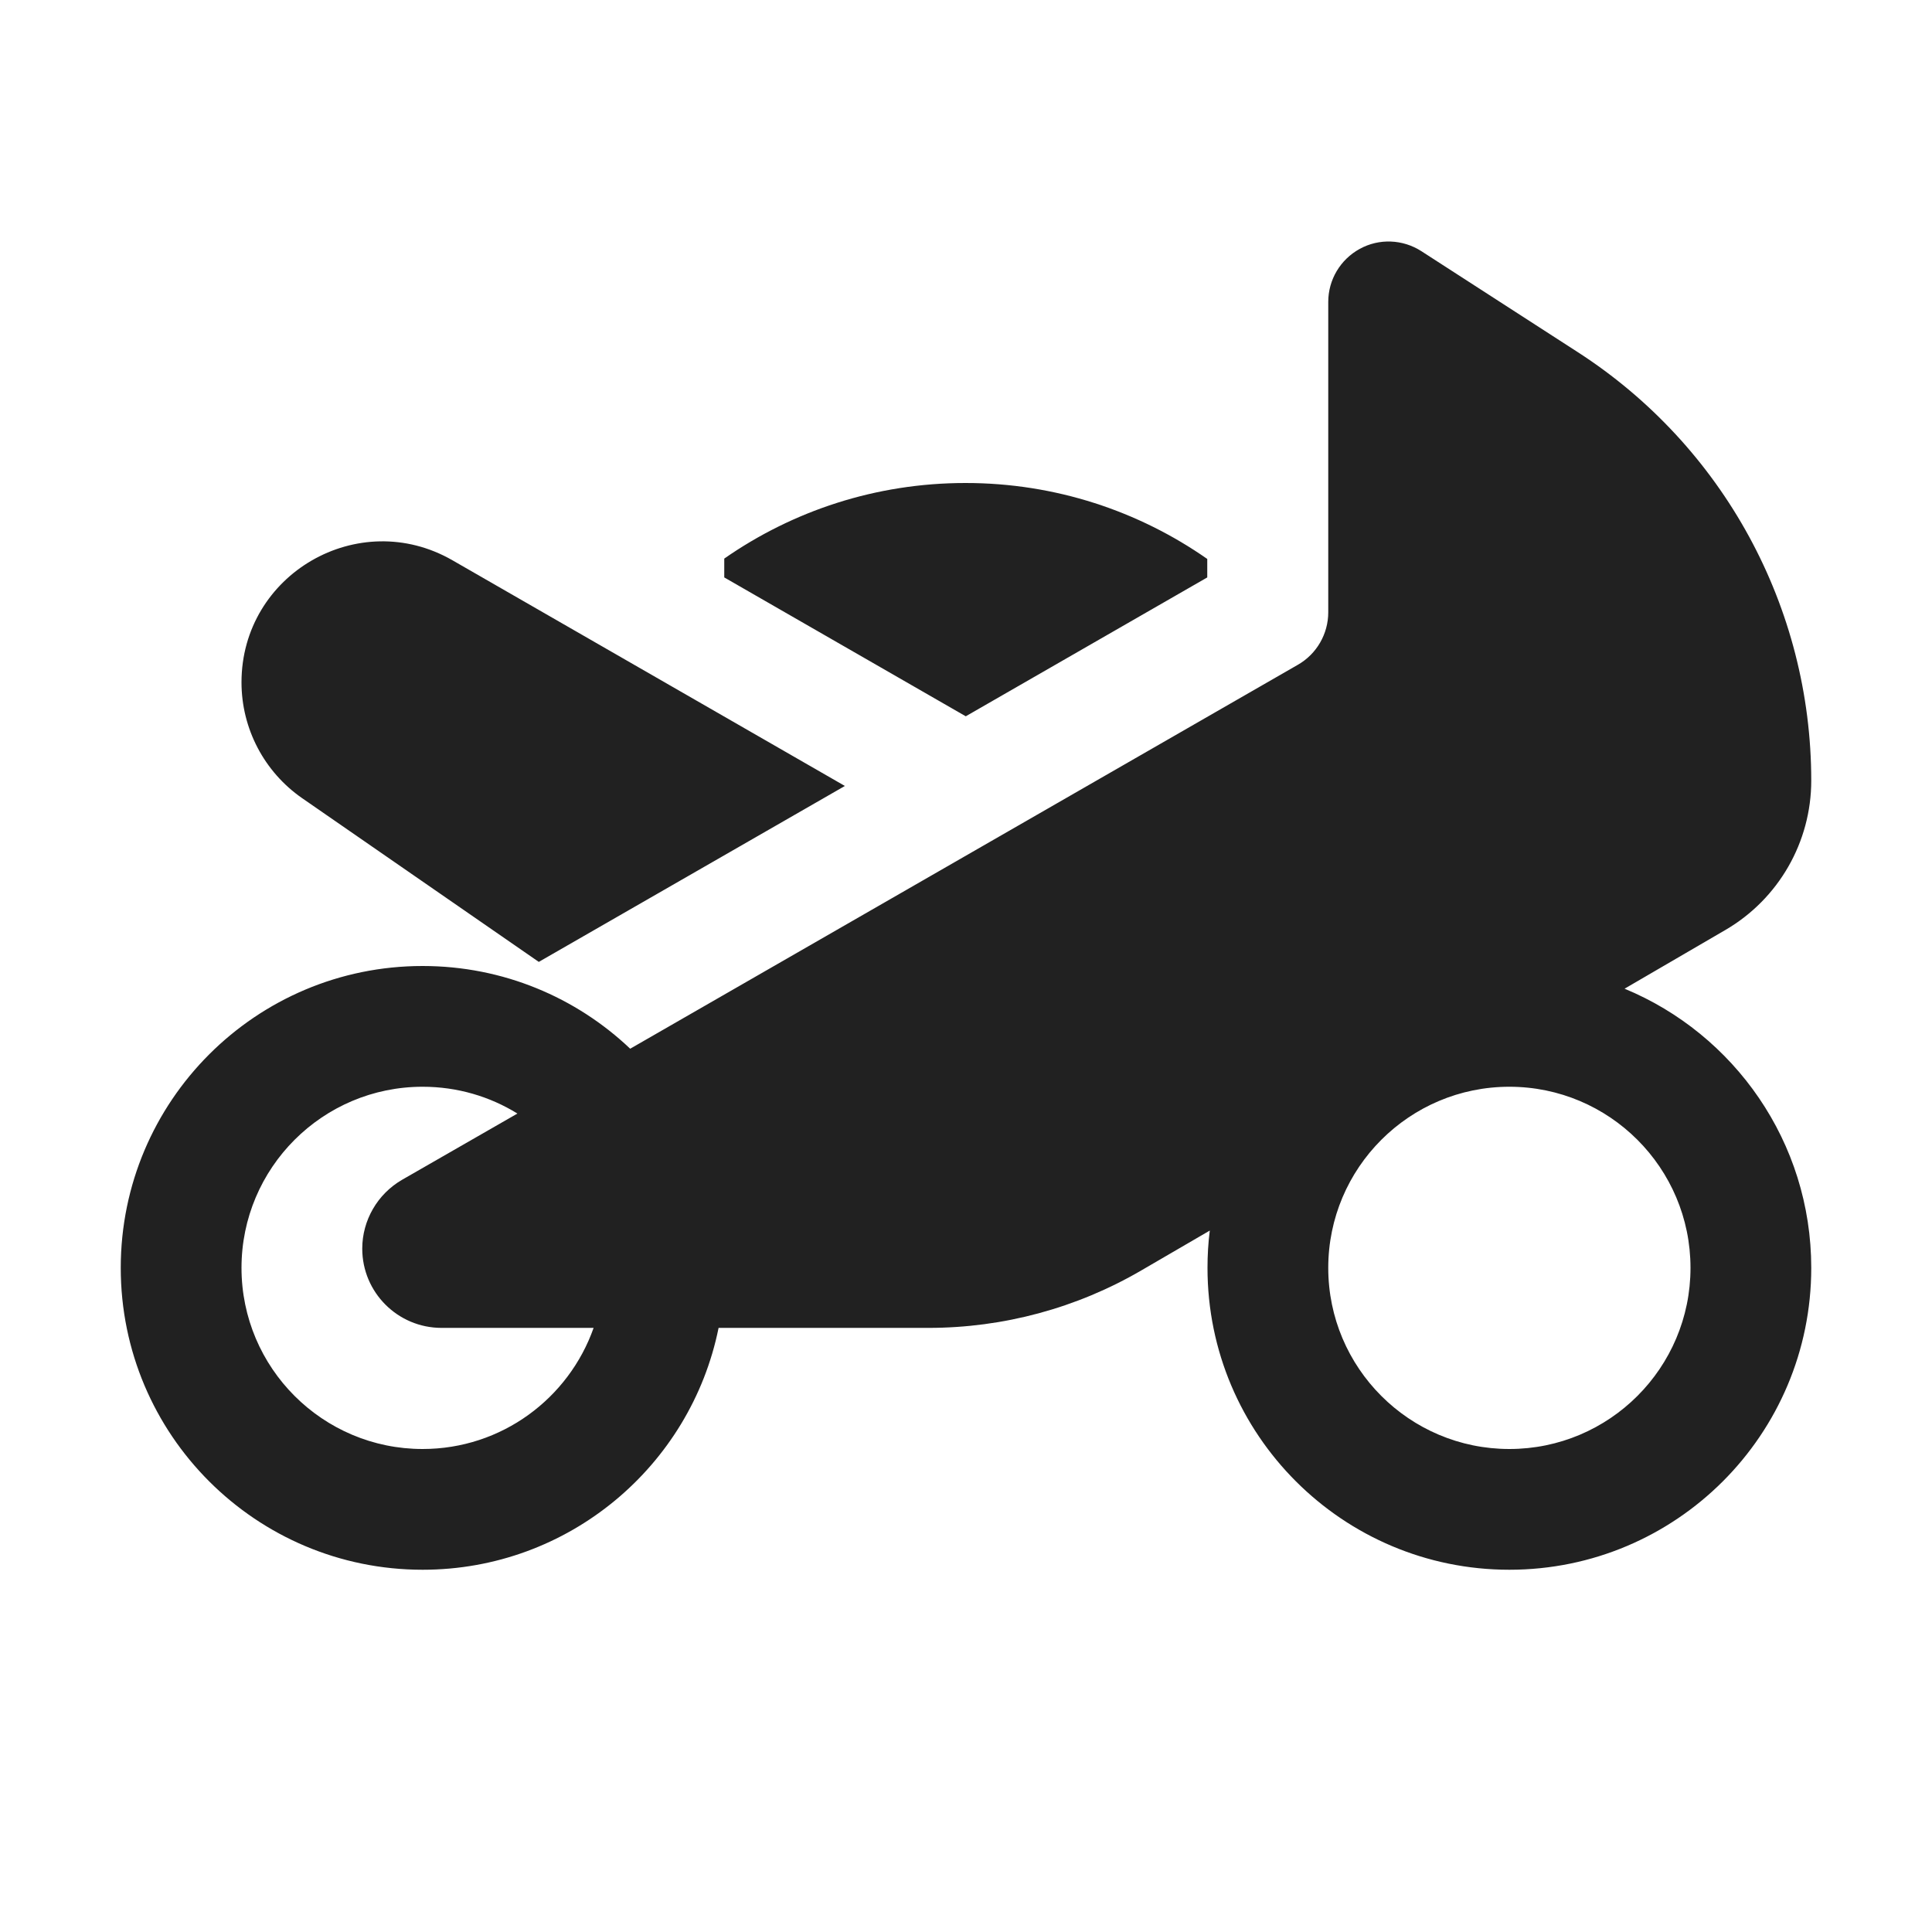
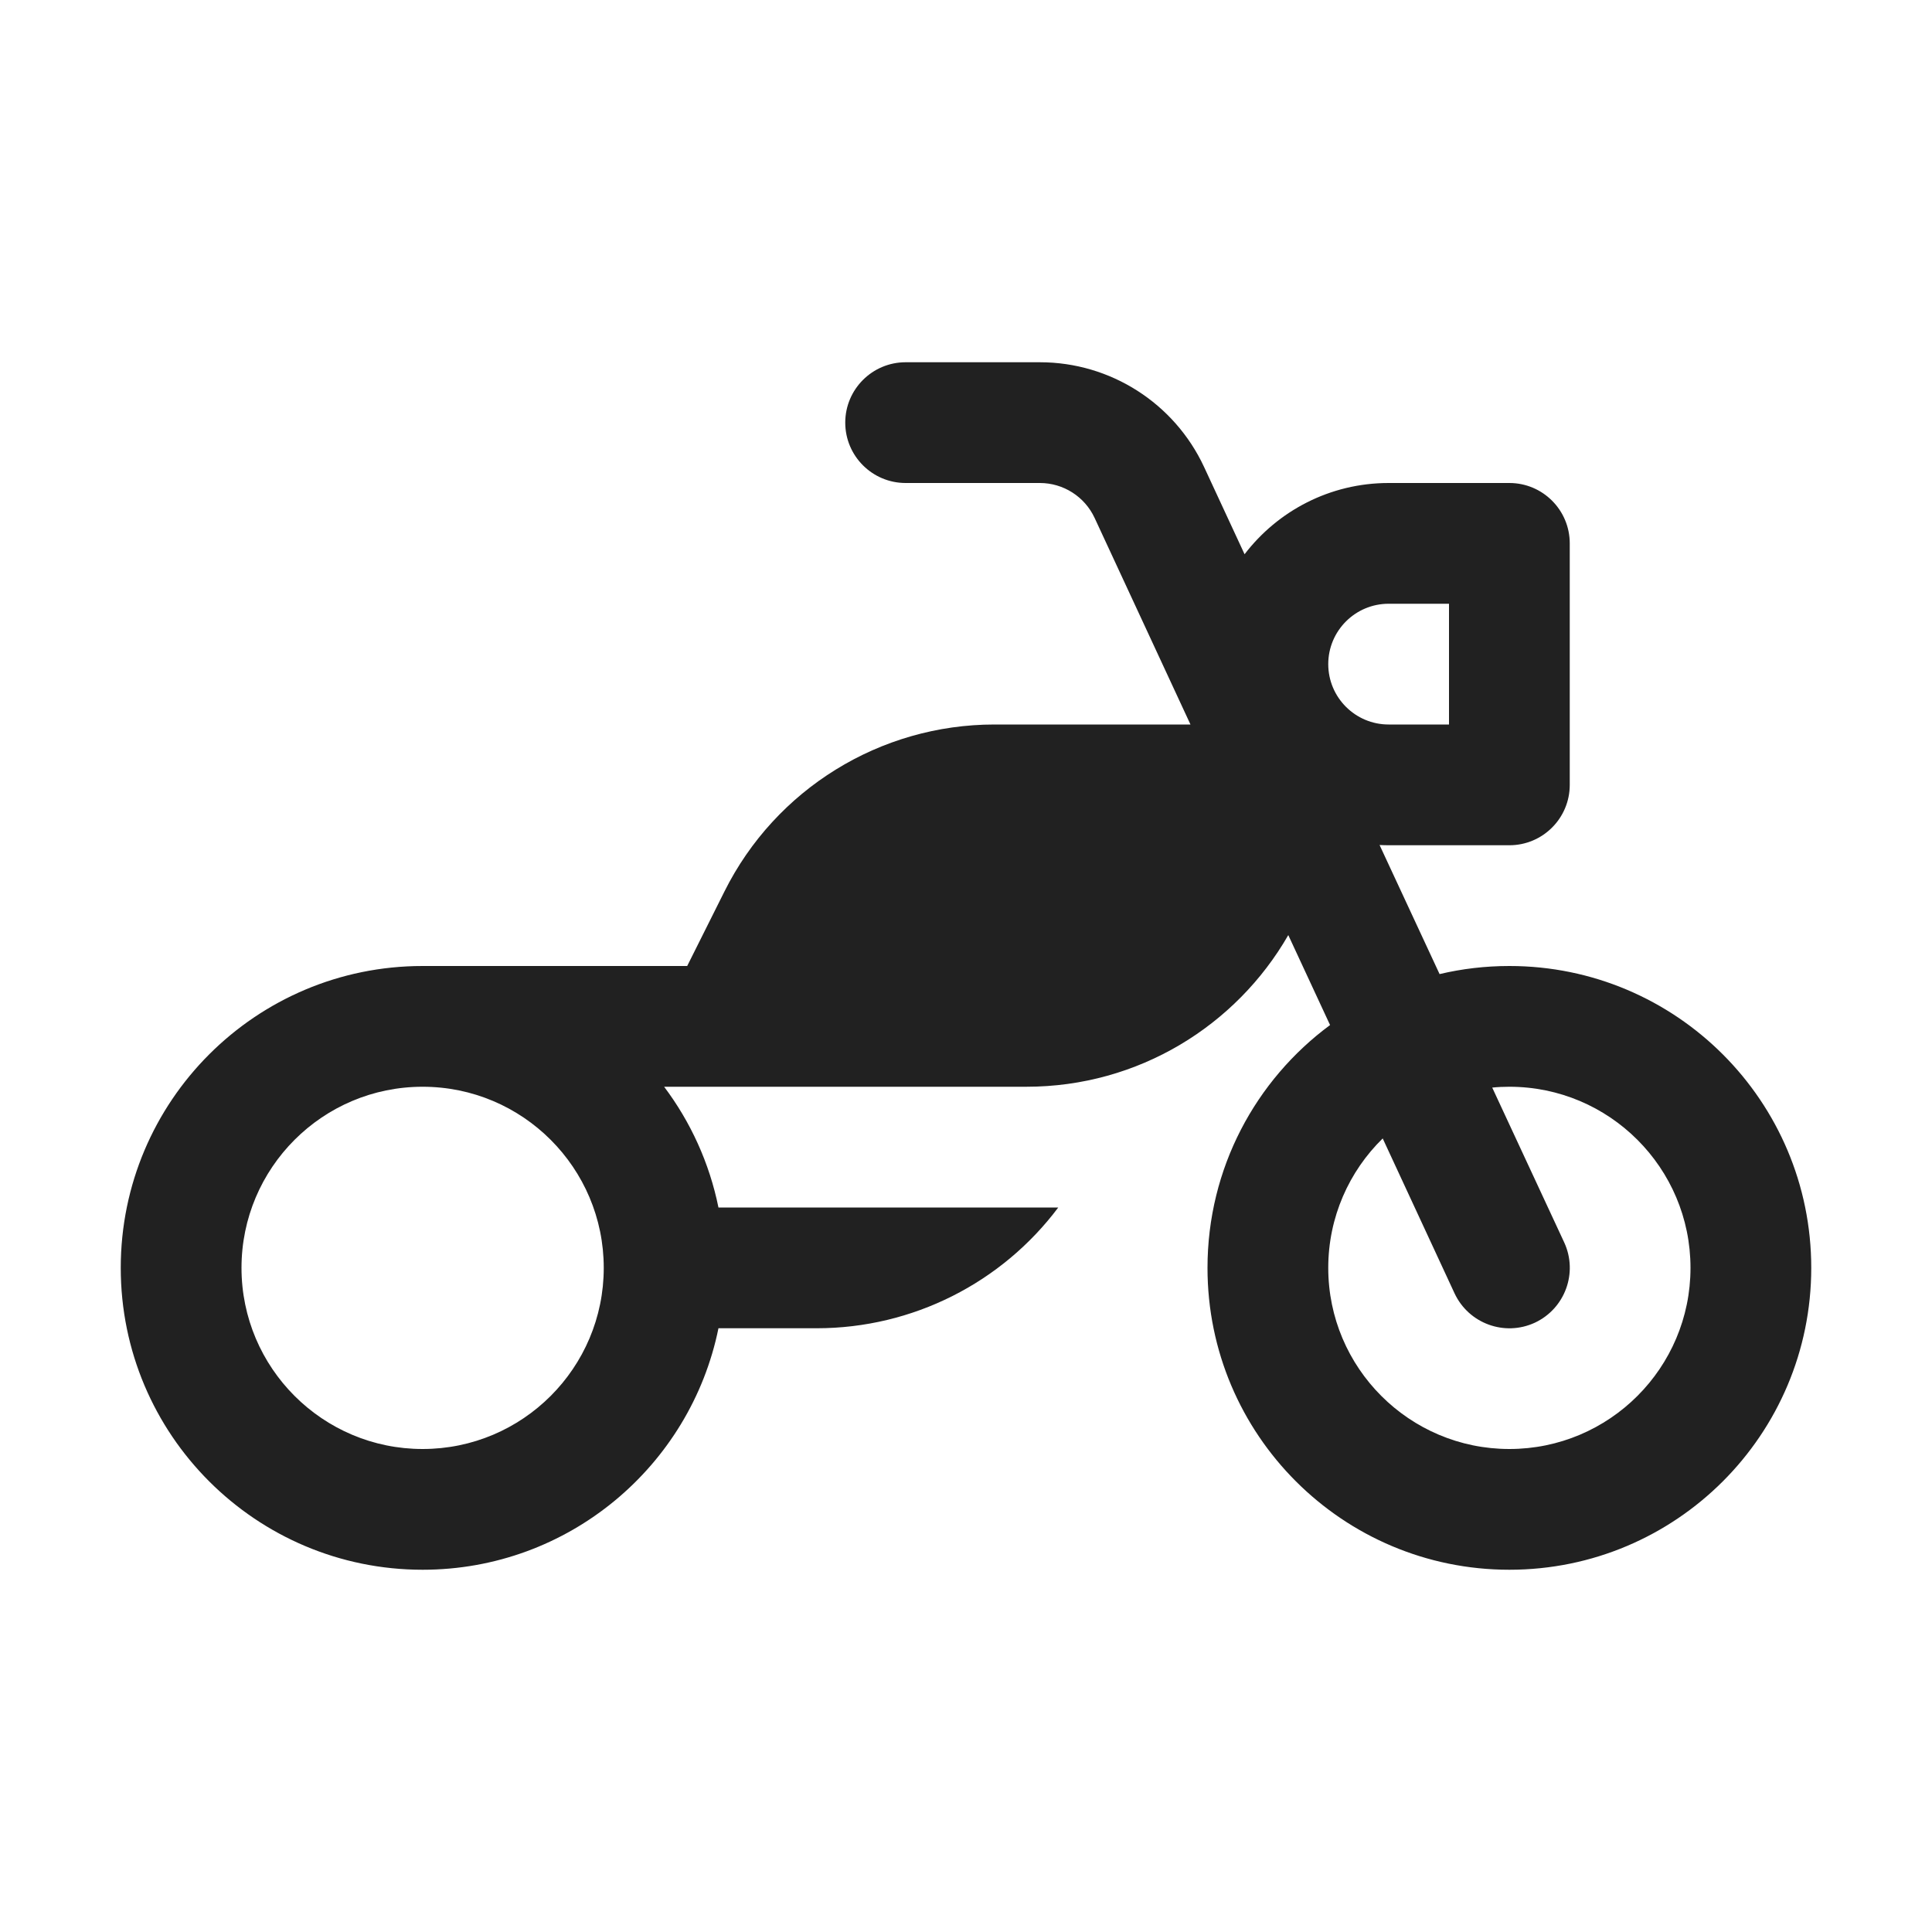
<svg xmlns="http://www.w3.org/2000/svg" width="16" height="16" viewBox="0 0 16 16" fill="none">
-   <path d="M11.771 2.08C11.617 1.981 11.421 1.973 11.261 2.061C11.1 2.149 11 2.317 11 2.5V5.071C11 5.25 10.904 5.416 10.749 5.505L5.219 8.685C4.771 8.26 4.166 8 3.5 8C2.119 8 1 9.119 1 10.5C1 11.881 2.119 13 3.5 13C4.71 13 5.72 12.14 5.951 10.997L7.689 10.997C8.309 10.997 8.917 10.833 9.452 10.521L10.019 10.191C10.006 10.292 10 10.395 10 10.5C10 11.881 11.119 13 12.5 13C13.881 13 15 11.881 15 10.5C15 9.457 14.361 8.563 13.454 8.188L14.29 7.701C14.729 7.445 15 6.974 15 6.465C15 5.03 14.272 3.694 13.066 2.916L11.771 2.08ZM4.916 10.997C4.71 11.581 4.154 12 3.5 12C2.672 12 2 11.328 2 10.5C2 9.672 2.672 9 3.5 9C3.788 9 4.057 9.081 4.285 9.222L3.329 9.771C3.126 9.889 3 10.106 3 10.341C3 10.703 3.294 10.997 3.657 10.997L4.916 10.997ZM3.747 4.64L6.997 6.509L4.462 7.966L2.502 6.61C2.188 6.392 2 6.034 2 5.651C2 4.754 2.97 4.193 3.747 4.64ZM11 10.5C11 9.672 11.672 9 12.5 9C13.328 9 14 9.672 14 10.5C14 11.328 13.328 12 12.5 12C11.672 12 11 11.328 11 10.5ZM5.998 4.782L7.998 5.932L9.998 4.782V4.629C9.431 4.233 8.741 4 7.996 4C7.253 4 6.565 4.231 5.998 4.626V4.782Z" fill="#212121" />
+   <path d="M7 3.5C7 3.224 7.224 3 7.5 3H8.612C9.196 3 9.726 3.339 9.972 3.868L10.307 4.59C10.582 4.231 11.014 4 11.5 4H12.5C12.776 4 13 4.224 13 4.5V6.5C13 6.776 12.776 7 12.5 7H11.5C11.475 7 11.45 6.999 11.425 6.998L11.922 8.067C12.107 8.023 12.301 8 12.5 8C13.881 8 15 9.119 15 10.5C15 11.881 13.881 13 12.5 13C11.119 13 10 11.881 10 10.5C10 9.675 10.399 8.944 11.015 8.489L10.669 7.744C10.238 8.494 9.428 9 8.5 9H5.5C5.719 9.291 5.875 9.631 5.95 10H6.764L6.782 10H8.764C8.297 10.623 7.559 11 6.764 11H5.95C5.718 12.141 4.709 13 3.5 13C2.119 13 1 11.881 1 10.5C1 9.119 2.119 8 3.5 8H5.691L6 7.382C6.423 6.535 7.289 6 8.236 6H9.859L9.065 4.289C8.983 4.113 8.806 4 8.612 4H7.5C7.224 4 7 3.776 7 3.5ZM12.046 10.711L11.451 9.428C11.173 9.7 11 10.08 11 10.5C11 11.328 11.672 12 12.5 12C13.328 12 14 11.328 14 10.5C14 9.672 13.328 9 12.5 9C12.452 9 12.405 9.002 12.358 9.007L12.954 10.289C13.07 10.54 12.961 10.837 12.711 10.954C12.46 11.07 12.163 10.961 12.046 10.711ZM3.5 9C2.672 9 2 9.672 2 10.5C2 11.328 2.672 12 3.5 12C4.328 12 5 11.328 5 10.5C5 9.672 4.328 9 3.5 9ZM11 5.5C11 5.776 11.224 6 11.5 6H12V5H11.5C11.224 5 11 5.224 11 5.5Z" fill="#212121" />
</svg>
